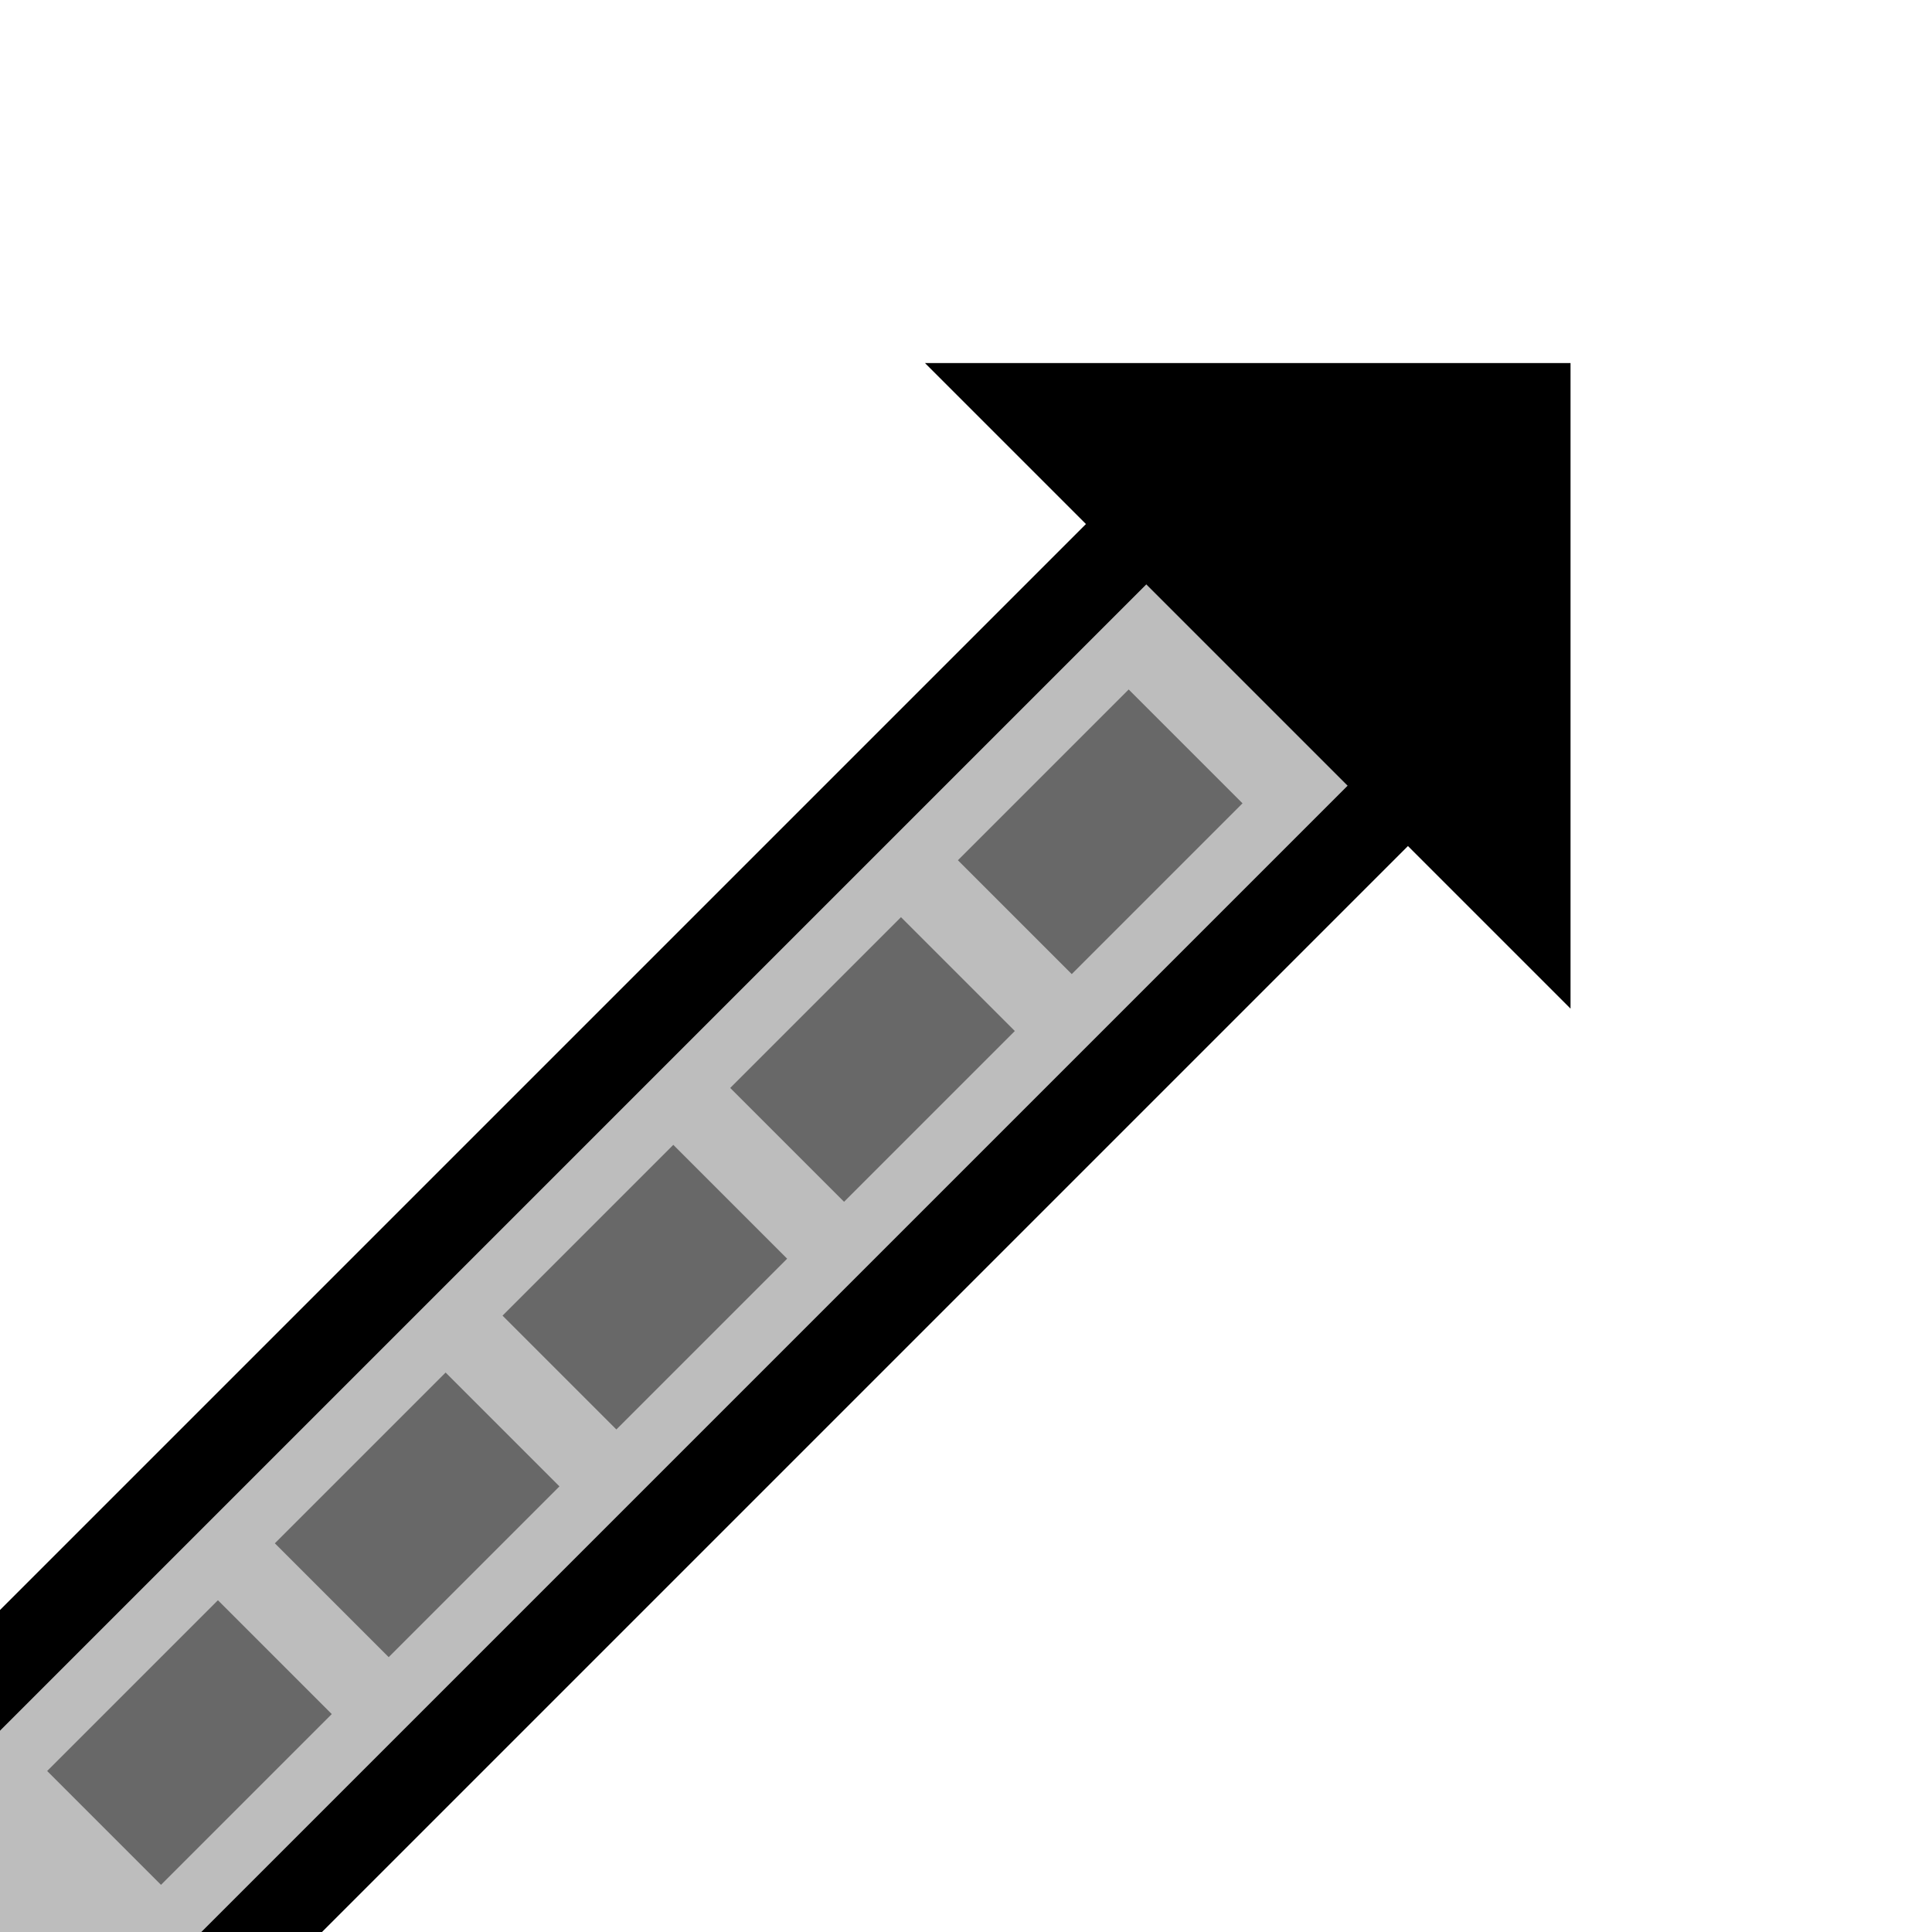
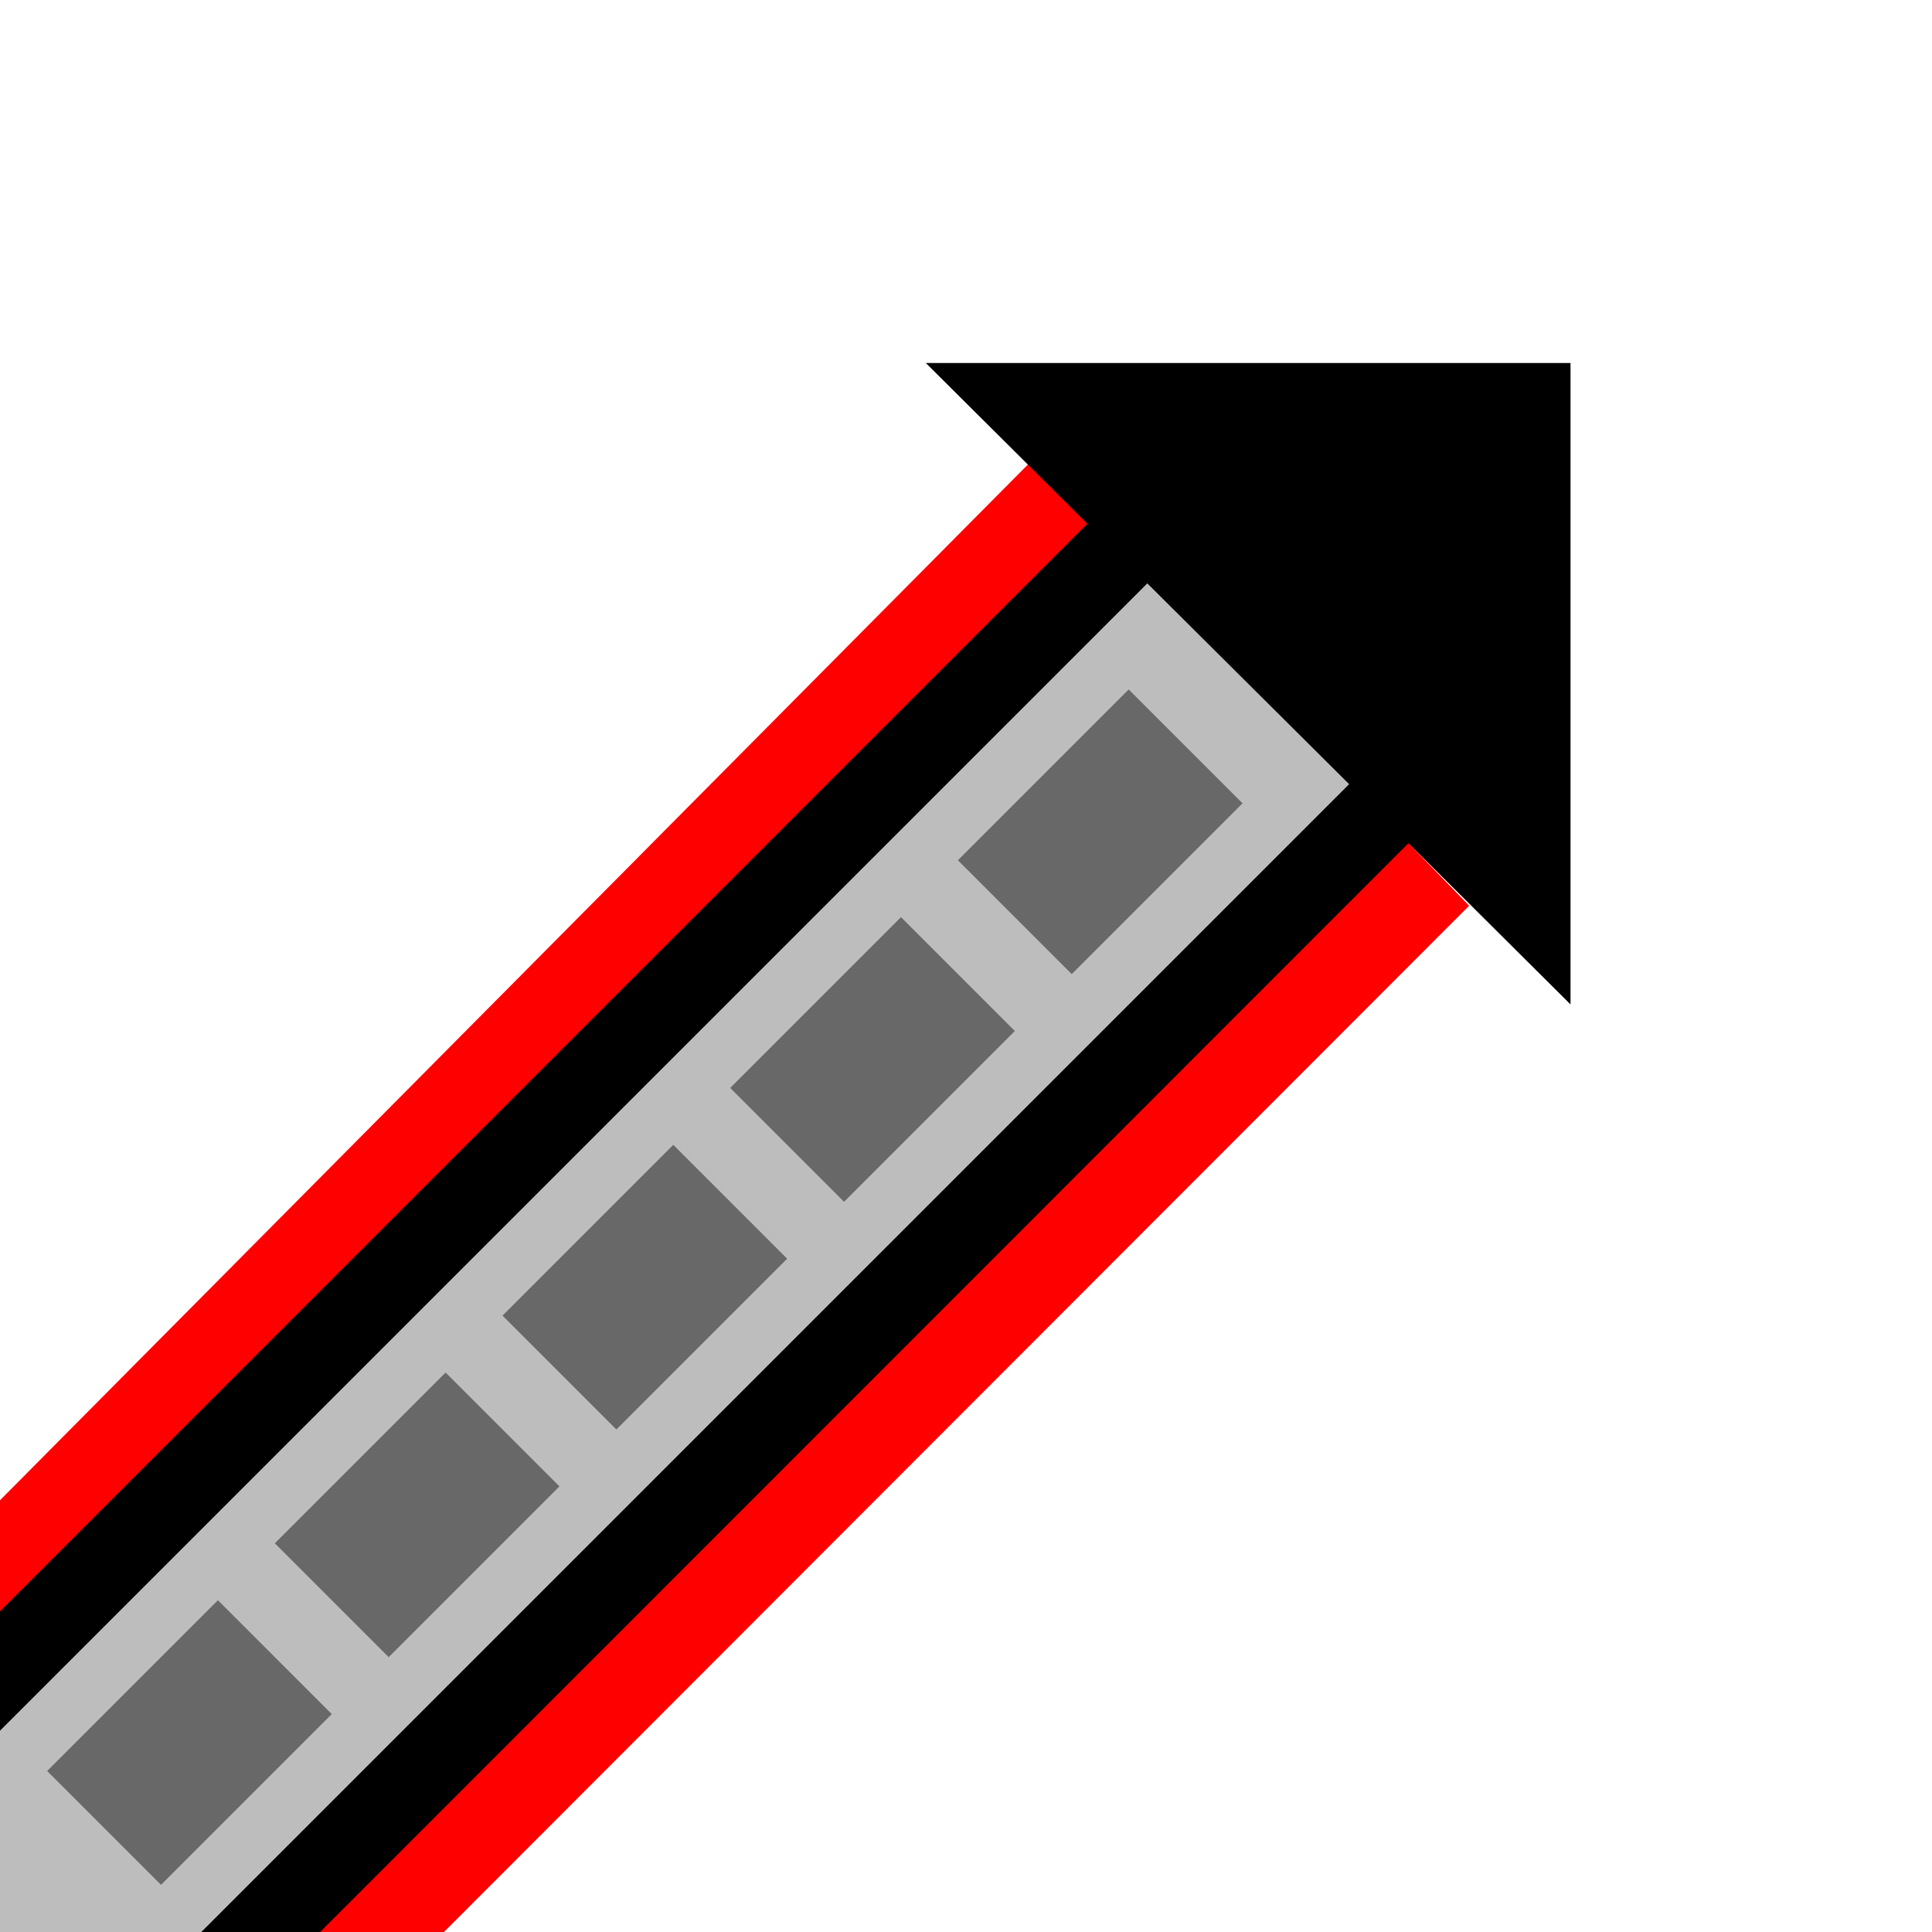
<svg xmlns="http://www.w3.org/2000/svg" width="48px" height="48px" viewBox="0 0 48 48" version="1.1">
-   <g id="TrackParts-(new)" stroke="none" stroke-width="1" fill="none" fill-rule="evenodd">
+   <g id="Tracks" stroke="none" stroke-width="1" fill="none" fill-rule="evenodd">
    <g id="Track_Angle_Continuation_Arrow">
-       <polygon id="Mainline" fill="#BDBDBD" transform="translate(17.75, 30.25) rotate(180) translate(-17.75, -30.25)" points="-7.6293945e-06 43 30.5 12.5 35.5 12.5 35.5 17.5 5 48" />
+       <polygon id="Track" fill="#BDBDBD" transform="translate(17.75, 30.25) rotate(180) translate(-17.75, -30.25)" points="-7.6293945e-06 43 30.5 12.5 35.5 12.5 35.5 17.5 5 48" />
      <polygon id="Border" fill="#000000" transform="translate(15, 27.25) rotate(180) translate(-15, -27.25)" points="30 11.5 30 14.5 1.5 43 -3.6239624e-05 41.5" />
      <polygon id="Border" fill="#000000" transform="translate(20.75, 33) scale(-1, 1) rotate(90) translate(-20.75, -33)" points="5.75 47.25 35.75 17.25 35.75 20.25 7.25 48.75" />
-       <polygon id="Continuation" fill="#000000" transform="translate(35.0097, 13.0292) rotate(45) translate(-35.0097, -13.0292)" points="35.01 7.359 46.351 18.7 23.669 18.7" />
-       <line x1="4" y1="44" x2="30" y2="18" id="Branchline" stroke="#686868" stroke-width="4" stroke-linecap="square" stroke-dasharray="2,6" />
+       <line x1="4" y1="44" x2="30" y2="18" id="Dashline" stroke="#686868" stroke-width="4" stroke-linecap="square" stroke-dasharray="2,6" />
+       <polygon id="Occupied" fill="#FF0000" transform="translate(12.4967, 26.0599) rotate(-45) translate(-12.4967, -26.0599)" points="32.042 25.015 32.002 27.1 -7.042 27.105 -7.049 25.163" />
+       <polygon id="Occupied" fill="#FF0000" transform="translate(21.8201, 35.6674) rotate(-45) translate(-21.8201, -35.6674)" points="41.544 34.575 41.509 36.739 2.683 36.76 2.096 34.583" />
+       <polygon id="Continuation" fill="#000000" transform="translate(34.9944, 13.0032) rotate(45) translate(-34.9944, -13.0032)" points="35.023 7.34 46.291 18.608 23.697 18.666" />
    </g>
  </g>
</svg>
